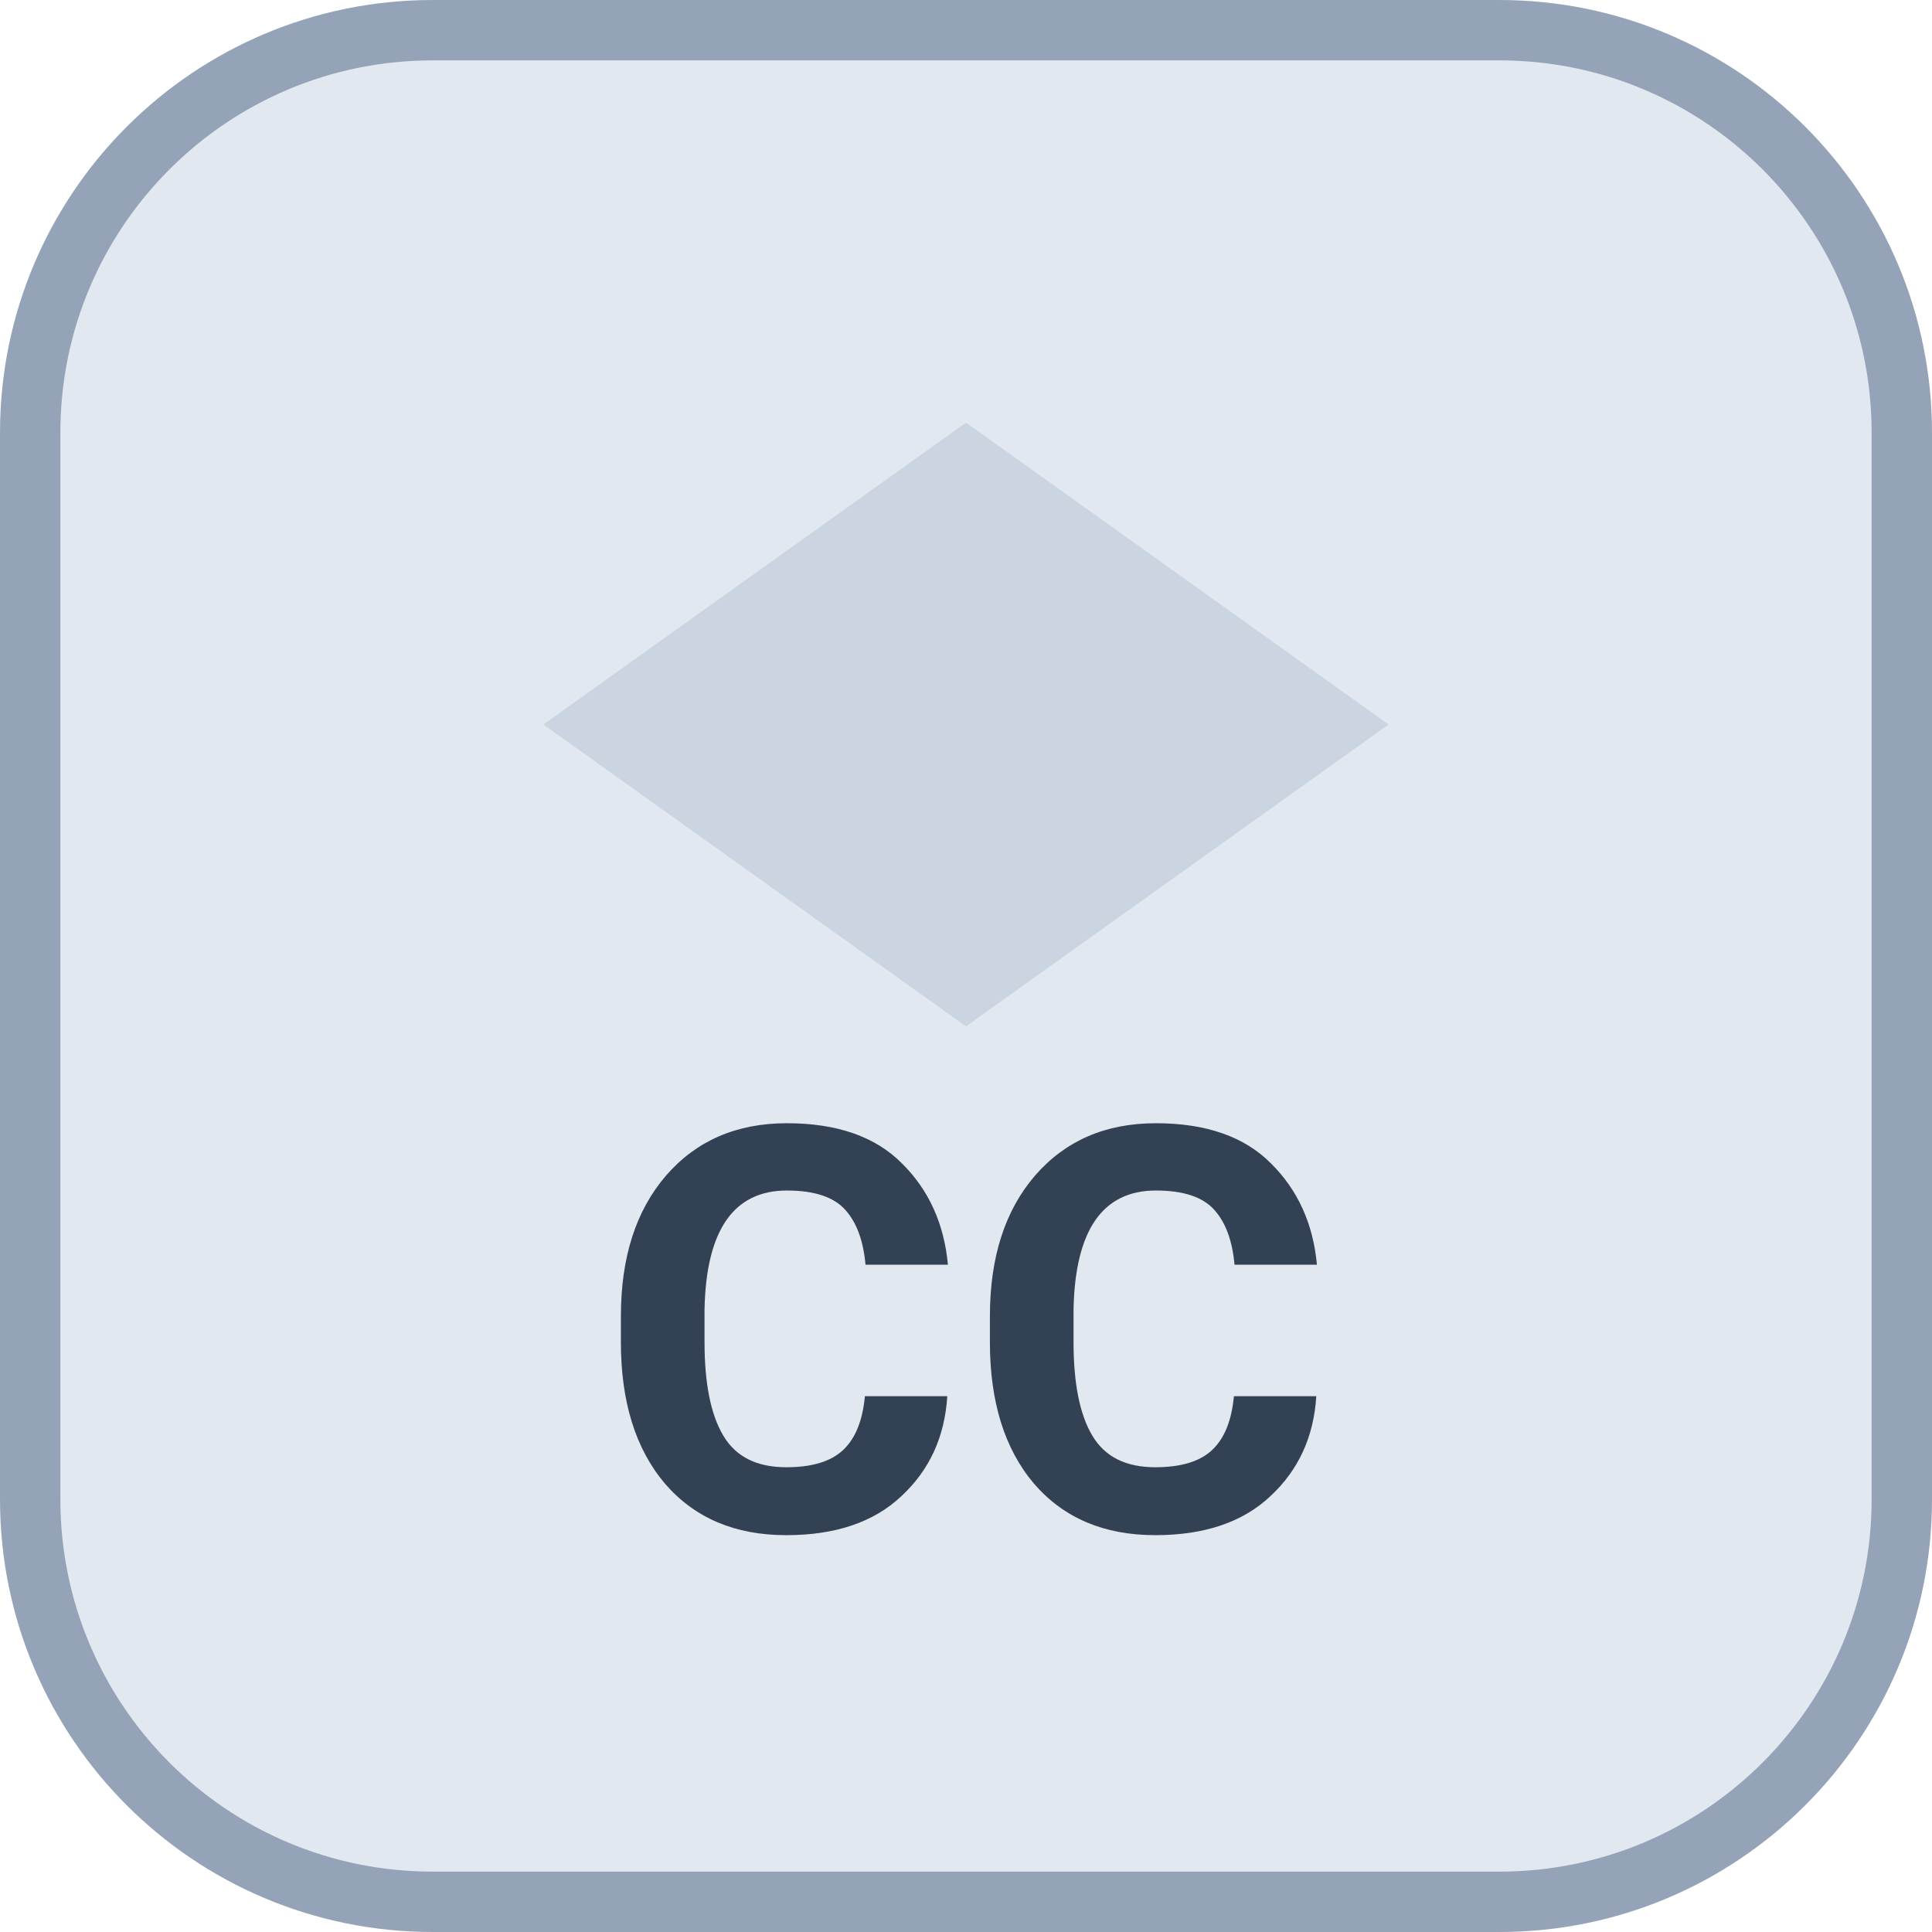
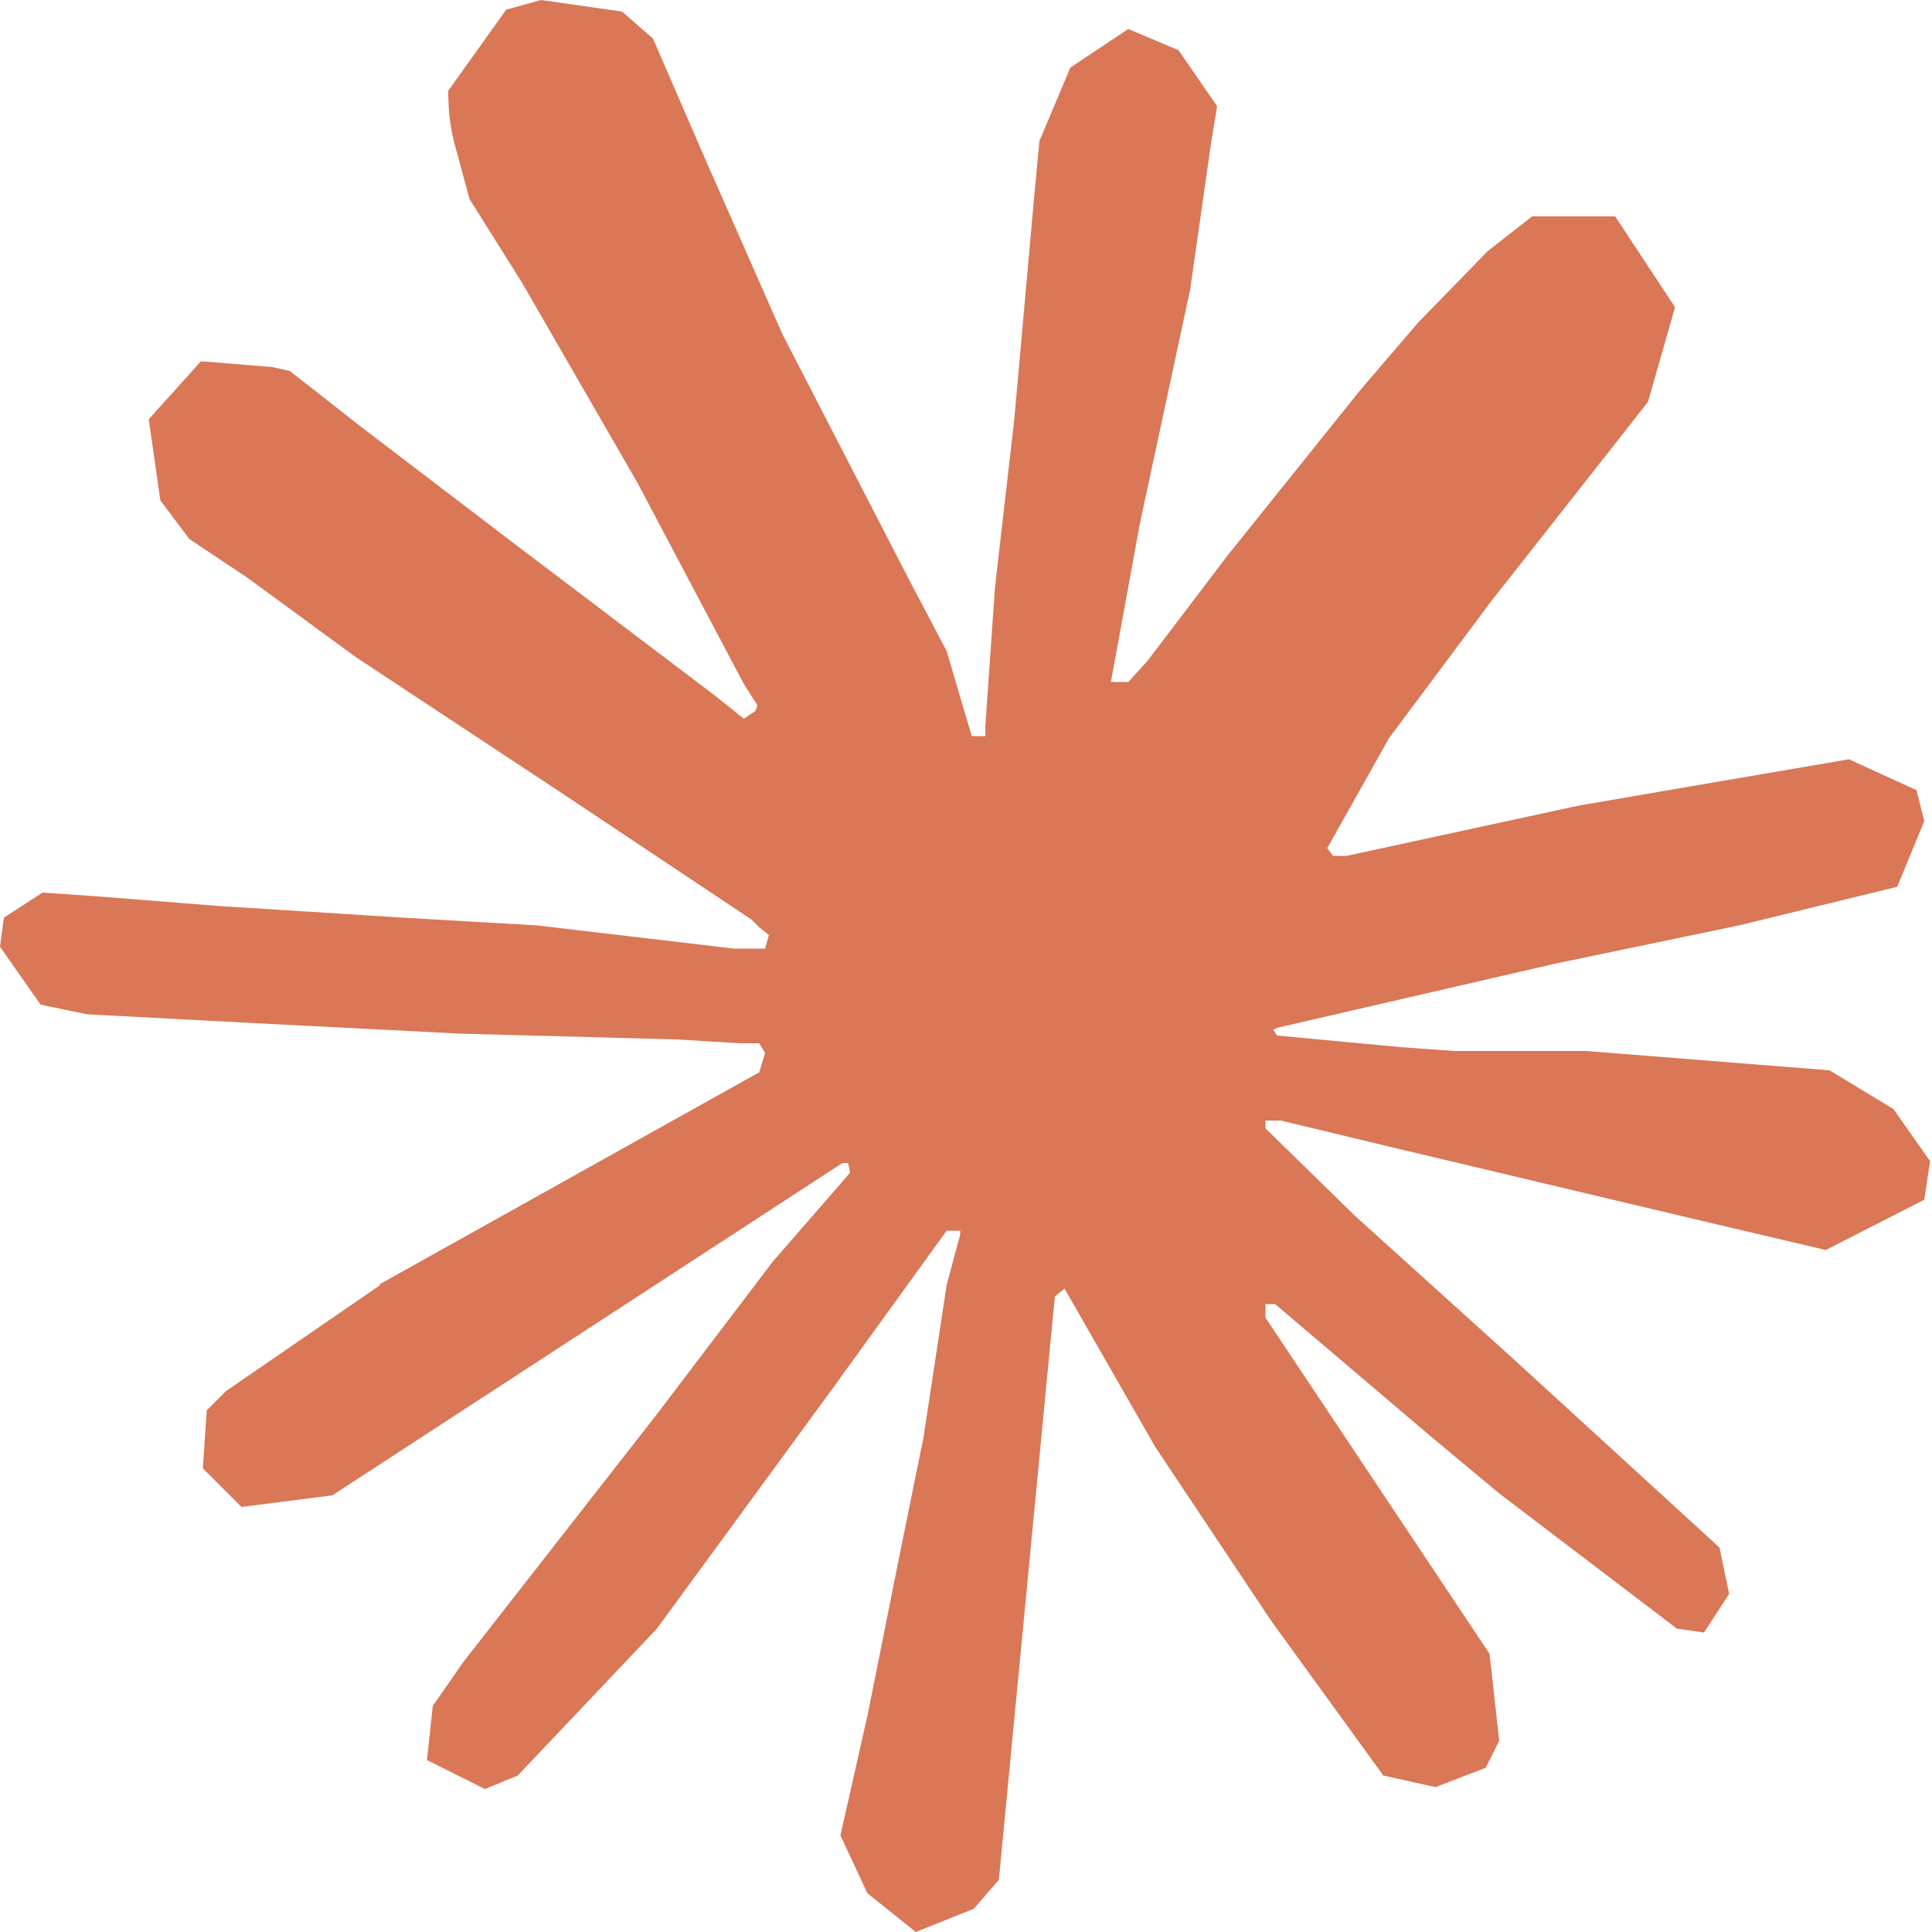
- <svg xmlns="http://www.w3.org/2000/svg" viewBox="0 0 48 48" width="48" height="48" role="img" aria-label="claude-code placeholder logo">
-   <rect x="0.75" y="0.75" width="46.5" height="46.5" rx="10" fill="#E2E8F0" stroke="#94A3B8" stroke-width="1.5" />
-   <path d="M24 10.5 L34.5 18 L24 25.5 L13.5 18 Z" fill="#CBD5E1" />
-   <text x="24" y="38" text-anchor="middle" font-family="ui-sans-serif, system-ui, -apple-system, 'Segoe UI', Roboto, Helvetica, Arial, sans-serif" font-size="14" font-weight="700" fill="#334155">CC</text>
+ <svg xmlns="http://www.w3.org/2000/svg" viewBox="0 0 100 100" class="w-full" fill="hsl(14.8, 63.1%, 59.6%)">
+   <path d="m19.6 66.5 19.7-11 .3-1-.3-.5h-1l-3.3-.2-11.2-.3L14 53l-9.5-.5-2.4-.5L0 49l.2-1.5 2-1.3 2.9.2 6.3.5 9.5.6 6.9.4L38 49.1h1.6l.2-.7-.5-.4-.4-.4L29 41l-10.6-7-5.6-4.1-3-2-1.5-2-.6-4.2 2.7-3 3.7.3.9.2 3.7 2.9 8 6.1L37 36l1.5 1.2.6-.4.1-.3-.7-1.1L33 25l-6-10.4-2.7-4.3-.7-2.6c-.3-1-.4-2-.4-3l3-4.2L28 0l4.2.6L33.8 2l2.6 6 4.1 9.3L47 29.9l2 3.8 1 3.4.3 1h.7v-.5l.5-7.2 1-8.7 1-11.2.3-3.2 1.6-3.8 3-2L61 2.6l2 2.9-.3 1.8-1.1 7.7L59 27.1l-1.5 8.2h.9l1-1.1 4.1-5.4 6.9-8.6 3-3.5L77 13l2.3-1.8h4.3l3.1 4.7-1.4 4.9-4.4 5.6-3.7 4.7-5.3 7.1-3.2 5.7.3.4h.7l12-2.6 6.4-1.1 7.6-1.3 3.5 1.6.4 1.6-1.4 3.4-8.2 2-9.6 2-14.3 3.3-.2.1.2.3 6.4.6 2.8.2h6.8l12.6 1 3.3 2 1.9 2.7-.3 2-5.1 2.6-6.8-1.6-16-3.8-5.4-1.3h-.8v.4l4.6 4.5 8.3 7.5L89 80.1l.5 2.4-1.3 2-1.4-.2-9.2-7-3.6-3-8-6.8h-.5v.7l1.8 2.7 9.8 14.7.5 4.5-.7 1.4-2.6 1-2.7-.6-5.8-8-6-9-4.7-8.2-.5.4-2.9 30.2-1.3 1.5-3 1.2-2.5-2-1.4-3 1.4-6.2 1.6-8 1.3-6.4 1.2-7.9.7-2.6v-.2H49L43 72l-9 12.3-7.2 7.6-1.7.7-3-1.5.3-2.8L24 86l10-12.8 6-7.9 4-4.6-.1-.5h-.3L17.2 77.4l-4.7.6-2-2 .2-3 1-1 8-5.5Z" />
</svg>
